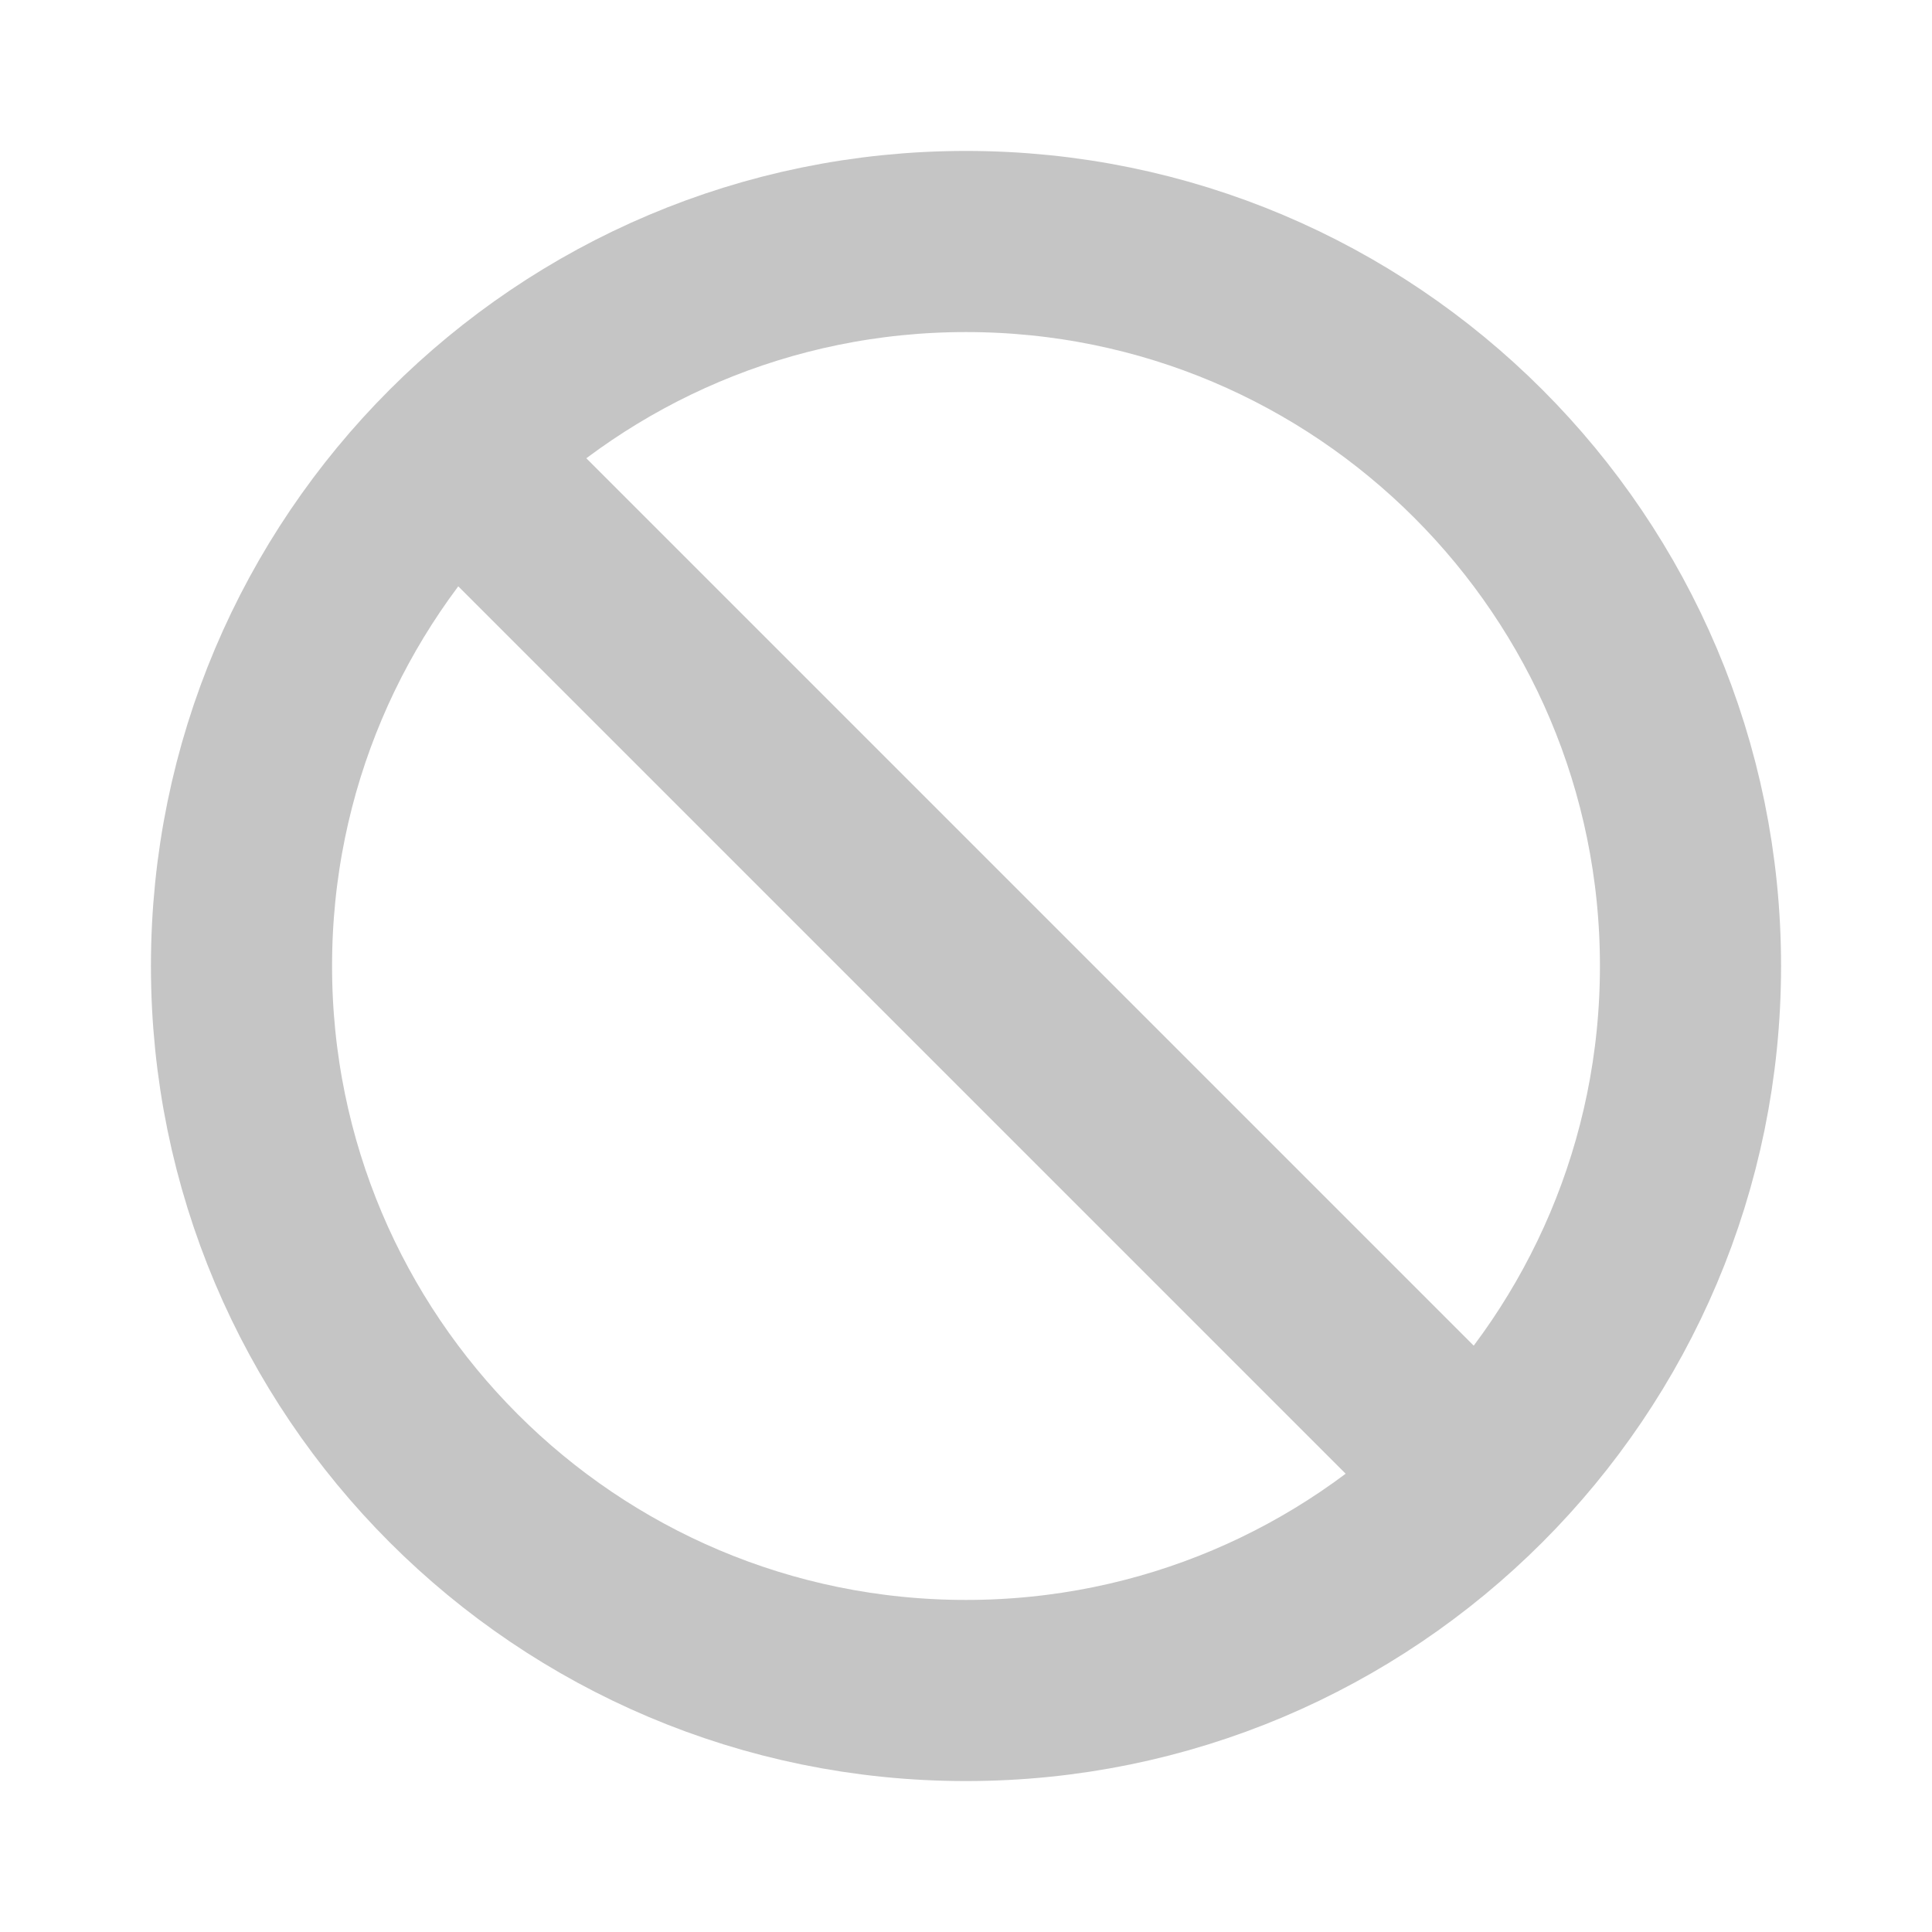
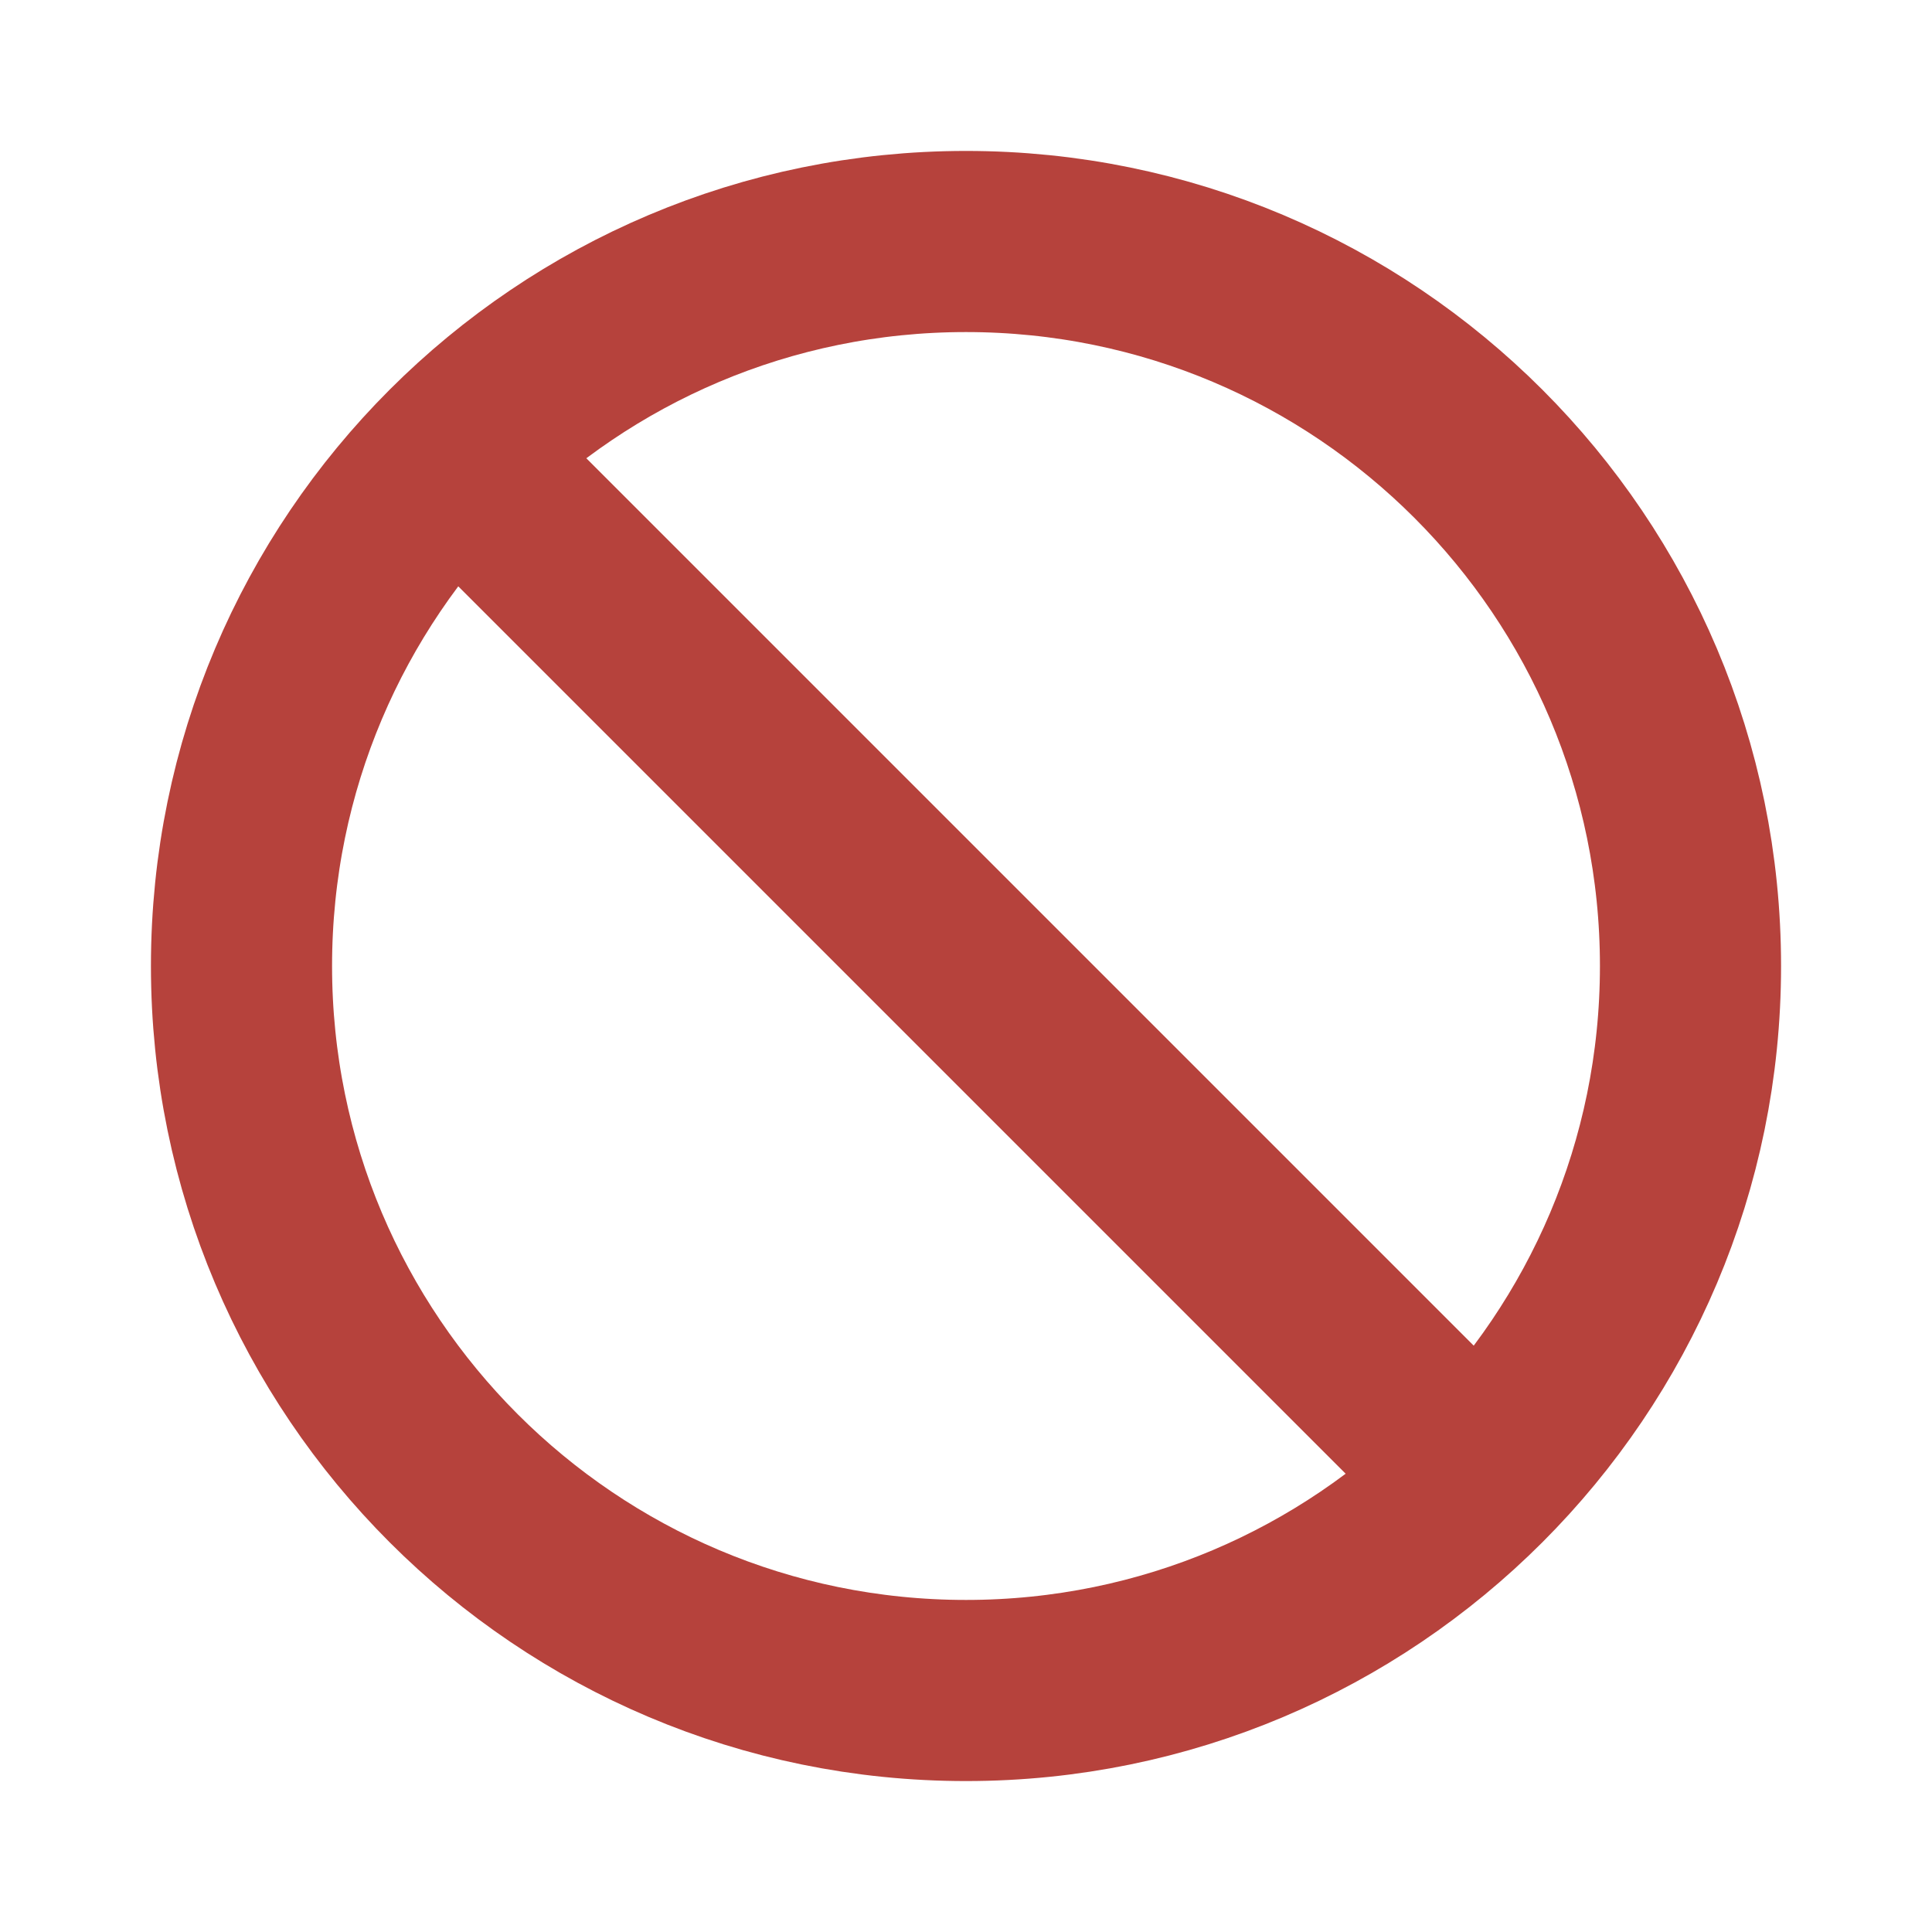
<svg xmlns="http://www.w3.org/2000/svg" width="16" height="16" viewBox="0 0 16 16">
-   <circle cx="8" cy="8" r="6" fill="none" stroke="#C5C5C5" stroke-width="1.5" />
-   <line x1="4" y1="4" x2="12" y2="12" stroke="#C5C5C5" stroke-width="1.5" />
+   <style>
+         .not-implemented-stroke {
+             stroke: #b6423c;
+             stroke-width: 1.5;
+         }
+     </style>
+   <circle cx="8" cy="8" r="6" fill="none" class="not-implemented-stroke" />
+   <line x1="4" y1="4" x2="12" y2="12" class="not-implemented-stroke" />
</svg>
